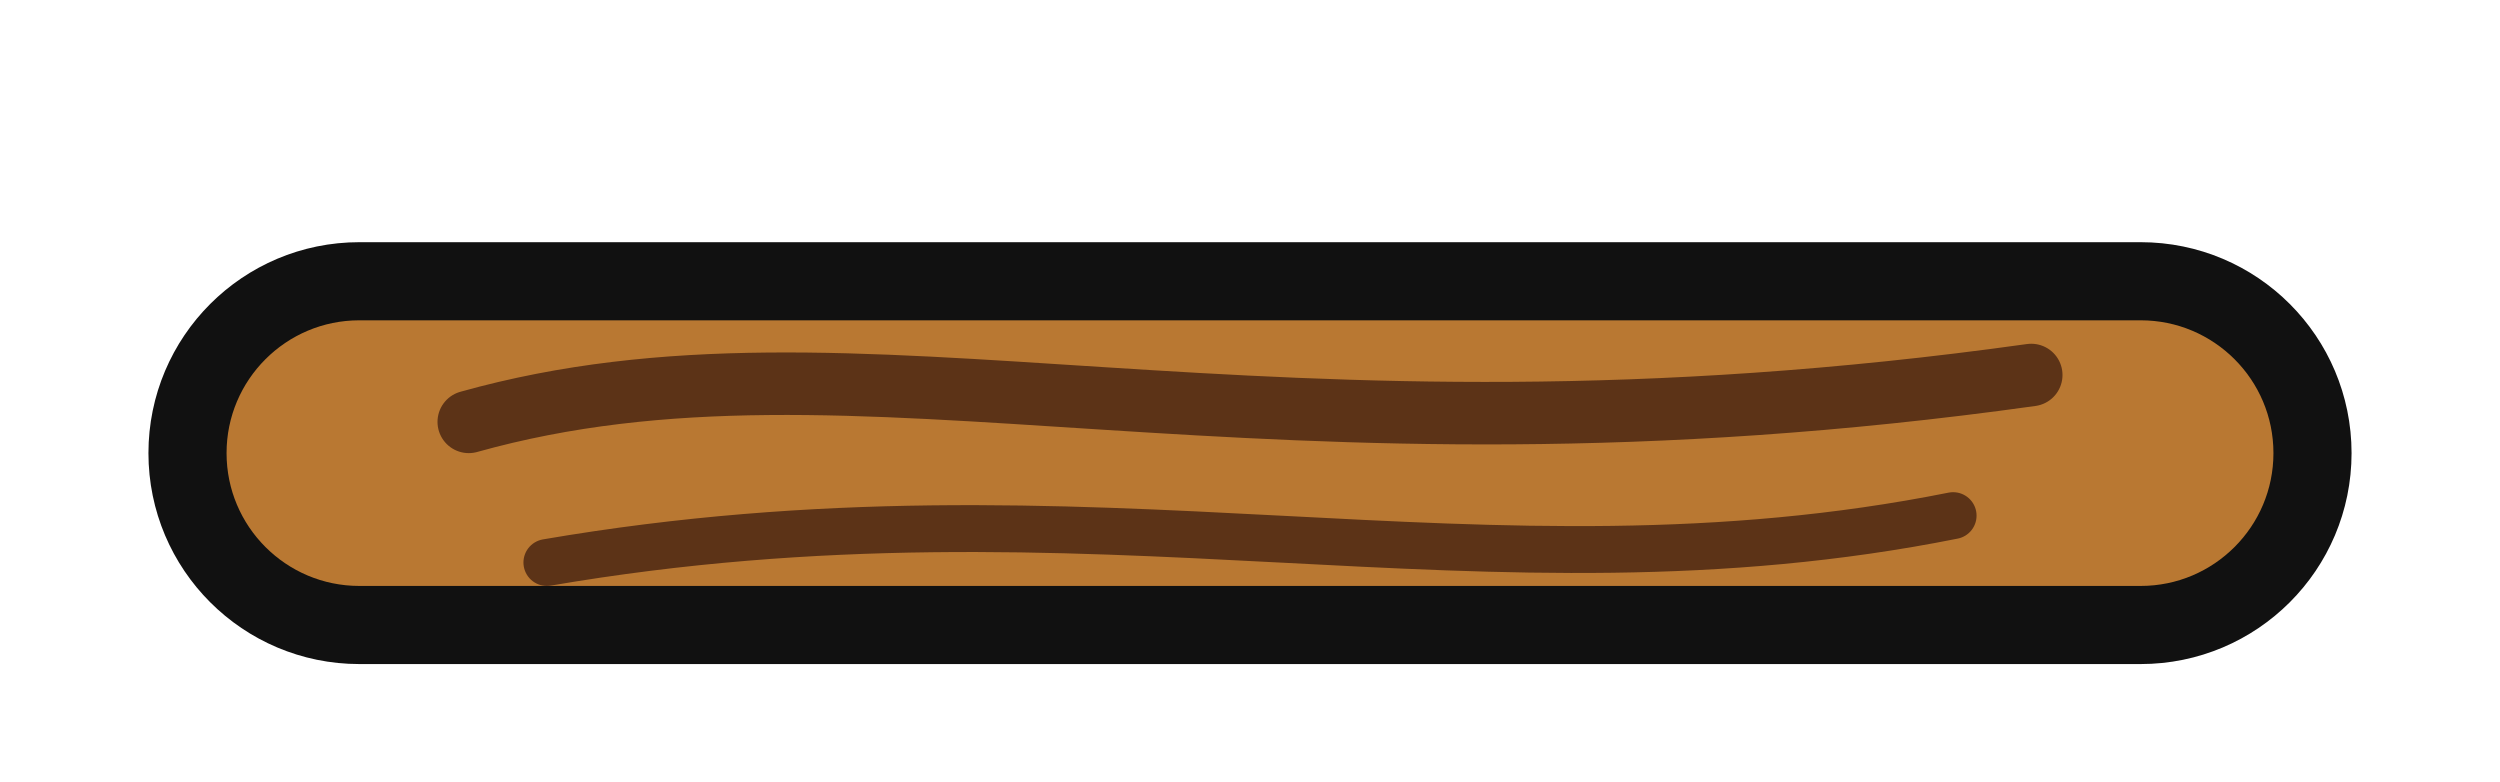
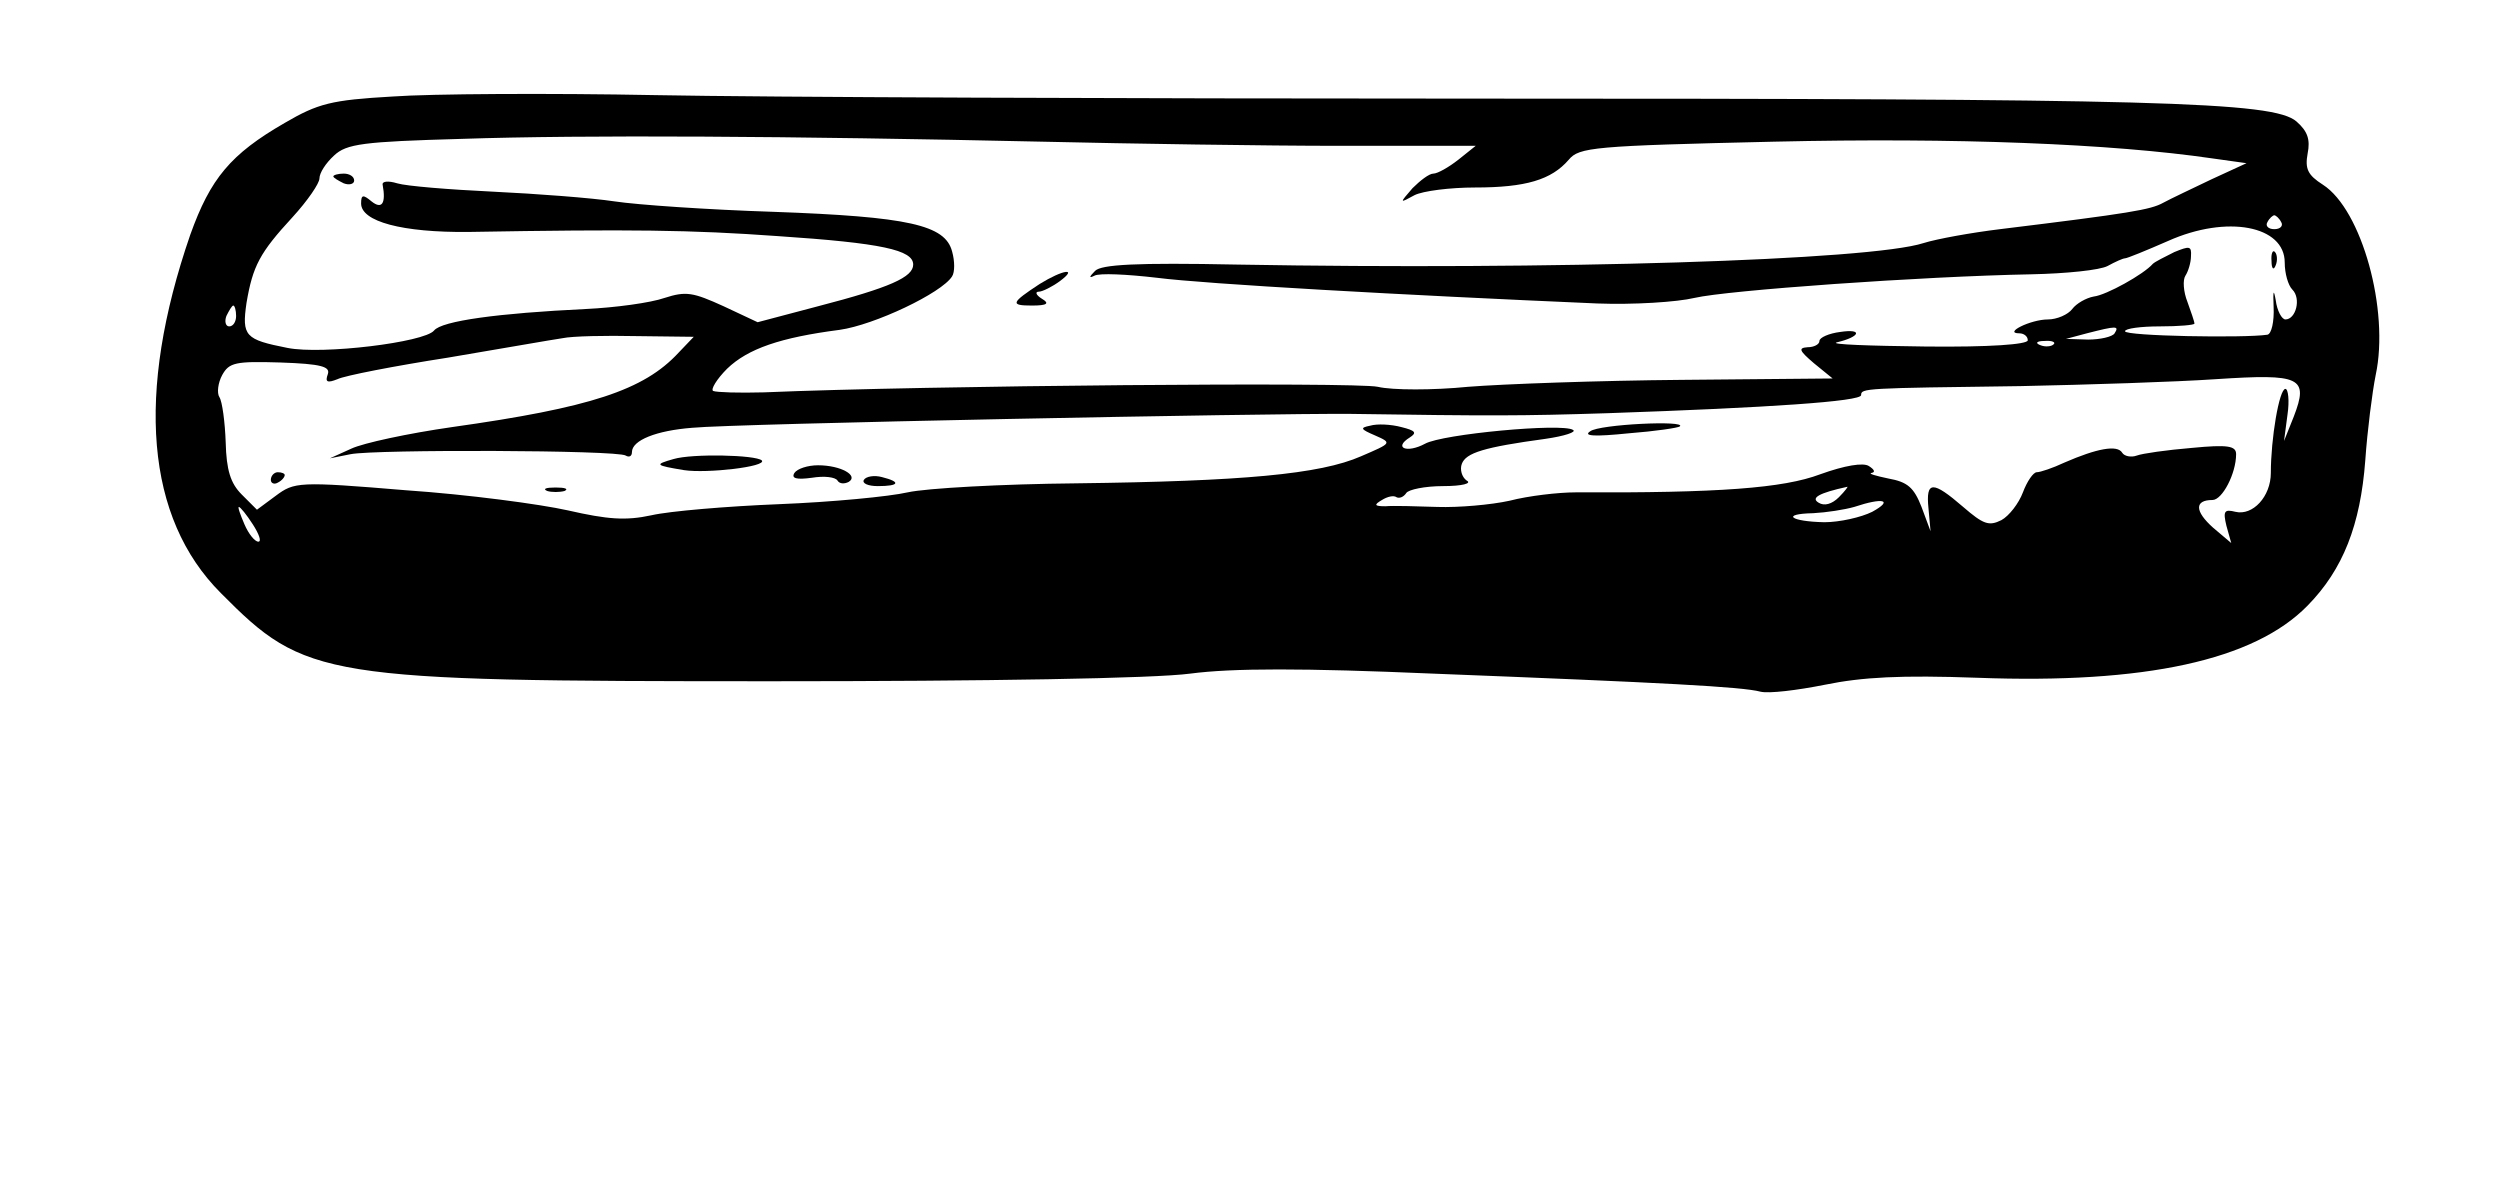
- <svg xmlns="http://www.w3.org/2000/svg" width="160" height="50" viewBox="0 0 160 50">
-   <rect x="12" y="18" width="136" height="22" rx="11" fill="#b97832" stroke="#111111" stroke-width="5" />
-   <path d="M30 27 C55 20, 80 31, 130 24" fill="none" stroke="#5c3317" stroke-width="4" stroke-linecap="round" />
-   <path d="M35 36 C70 30, 95 39, 125 33" fill="none" stroke="#5c3317" stroke-width="3" stroke-linecap="round" />
+ <svg xmlns="http://www.w3.org/2000/svg" version="1.0" width="360pt" height="170pt" viewBox="0 0 360 170" preserveAspectRatio="xMidYMid meet">
+   <g transform="translate(0,170) scale(0.1,-0.1)" fill="#000000" stroke="none">
+     <path d="M565 1561 c-88 -5 -107 -10 -155 -38 -78 -45 -107 -80 -136 -161 -79 -229 -64 -408 44 -516 122 -123 145 -127 793 -127 309 0 551 4 603 11 61 8 163 8 349 0 333 -13 446 -19 472 -26 12 -3 53 2 93 10 54 11 109 14 220 10 240 -9 398 25 475 104 51 52 76 116 83 209 3 43 10 98 15 123 20 93 -20 238 -76 274 -22 14 -26 23 -22 45 4 20 0 32 -16 46 -33 29 -204 33 -1192 33 -490 0 -1016 2 -1170 5 -154 3 -325 2 -380 -2z m935 -65 c129 -3 323 -6 430 -6 l195 0 -25 -20 c-14 -11 -30 -20 -36 -20 -6 0 -19 -10 -30 -21 -19 -22 -19 -22 3 -10 12 6 51 11 87 11 73 0 110 11 135 40 15 18 35 20 296 26 262 6 486 -3 630 -24 l50 -7 -50 -23 c-27 -13 -59 -28 -70 -34 -18 -10 -47 -15 -235 -38 -41 -5 -91 -14 -110 -20 -77 -25 -537 -39 -988 -31 -147 3 -196 0 -205 -9 -9 -9 -9 -11 -1 -7 7 4 47 2 90 -3 70 -9 355 -25 634 -37 52 -2 115 2 140 8 47 11 327 31 485 34 50 1 99 6 110 12 11 6 22 11 25 11 3 0 30 11 62 25 85 38 168 22 168 -31 0 -16 5 -33 11 -39 13 -13 5 -43 -10 -43 -5 0 -12 12 -14 28 -3 17 -4 13 -3 -10 1 -21 -3 -39 -9 -40 -33 -5 -205 -2 -205 5 0 4 23 7 50 7 28 0 50 2 50 4 0 3 -5 17 -10 31 -6 15 -7 32 -3 38 4 6 8 19 8 28 1 15 -2 15 -24 6 -14 -7 -28 -14 -31 -17 -13 -15 -67 -45 -85 -47 -11 -2 -25 -10 -31 -18 -6 -8 -22 -15 -35 -15 -25 0 -65 -20 -41 -20 6 0 12 -4 12 -10 0 -6 -55 -10 -147 -9 -82 1 -139 3 -128 6 34 8 38 20 5 15 -16 -2 -30 -8 -30 -13 0 -5 -8 -9 -17 -9 -14 -1 -12 -5 9 -23 l27 -22 -217 -2 c-119 -1 -258 -6 -308 -10 -50 -5 -109 -5 -130 0 -32 7 -647 2 -884 -8 -36 -1 -68 0 -73 2 -4 2 5 17 20 32 30 29 77 45 162 56 50 7 147 53 162 77 4 6 4 22 0 36 -10 38 -62 50 -258 57 -93 3 -195 10 -228 15 -33 5 -112 11 -175 14 -63 3 -125 8 -138 12 -13 4 -22 3 -21 -2 5 -27 -1 -36 -16 -24 -12 10 -15 10 -15 -3 0 -26 59 -42 155 -41 234 4 320 3 445 -6 150 -10 195 -20 195 -41 0 -18 -33 -33 -137 -60 l-87 -23 -49 23 c-44 20 -54 22 -85 12 -20 -7 -71 -14 -114 -16 -125 -6 -207 -17 -218 -31 -14 -17 -161 -35 -211 -25 -61 12 -66 17 -59 65 9 53 19 72 66 123 22 24 39 49 39 56 0 8 9 22 21 33 18 17 42 20 183 24 178 6 476 4 836 -4z m1785 -116 c3 -5 -1 -10 -10 -10 -9 0 -13 5 -10 10 3 6 8 10 10 10 2 0 7 -4 10 -10z m-2945 -135 c0 -8 -4 -15 -10 -15 -5 0 -7 7 -4 15 4 8 8 15 10 15 2 0 4 -7 4 -15z m2705 -25 c-3 -5 -21 -9 -38 -9 l-32 1 30 8 c43 11 47 11 40 0z m-2068 -28 c-50 -54 -127 -79 -326 -107 -63 -9 -128 -23 -145 -31 l-31 -14 30 6 c36 7 384 6 396 -2 5 -3 9 -1 9 5 0 17 35 31 87 35 61 6 828 21 948 20 201 -3 245 -3 370 1 233 8 365 17 365 26 0 10 4 10 230 13 96 2 223 6 281 10 122 8 134 3 112 -54 l-14 -35 5 38 c3 20 1 37 -3 37 -9 0 -21 -72 -21 -121 0 -34 -26 -62 -51 -56 -16 4 -18 1 -13 -20 l7 -25 -26 22 c-27 24 -27 40 -1 40 14 0 34 38 34 66 0 12 -12 14 -64 9 -36 -3 -71 -8 -79 -11 -8 -3 -18 -1 -21 4 -7 12 -37 6 -83 -14 -17 -8 -35 -14 -40 -14 -5 0 -14 -13 -20 -29 -6 -16 -20 -34 -31 -40 -18 -9 -26 -6 -55 19 -44 38 -54 38 -50 -2 l3 -33 -13 35 c-11 28 -20 36 -48 41 -19 4 -29 7 -24 8 6 1 4 5 -4 10 -8 5 -34 1 -70 -12 -53 -20 -146 -27 -352 -26 -25 0 -68 -5 -95 -12 -27 -6 -74 -10 -104 -9 -30 1 -64 2 -75 1 -16 0 -17 2 -5 9 8 5 17 7 21 4 4 -2 10 0 14 6 3 5 27 10 53 10 28 0 42 4 34 8 -7 5 -10 16 -7 24 6 16 32 24 120 36 28 4 46 10 40 13 -16 10 -188 -6 -213 -20 -26 -14 -46 -6 -22 9 11 7 8 10 -12 15 -15 4 -35 5 -45 2 -15 -3 -14 -5 7 -14 25 -11 24 -11 -20 -30 -59 -26 -171 -36 -410 -39 -107 -1 -216 -7 -243 -13 -26 -6 -109 -14 -185 -17 -75 -3 -158 -10 -184 -16 -37 -8 -63 -6 -120 7 -40 9 -145 23 -233 29 -156 13 -161 12 -188 -8 l-27 -20 -22 22 c-16 16 -22 35 -23 75 -1 29 -5 59 -9 65 -4 6 -2 21 4 32 10 18 19 20 84 18 59 -2 72 -6 68 -17 -4 -11 -1 -13 14 -7 10 5 82 19 159 31 77 13 151 26 165 28 14 3 62 4 107 3 l82 -1 -22 -23z m1980 12 c-3 -3 -12 -4 -19 -1 -8 3 -5 6 6 6 11 1 17 -2 13 -5z m-309 -220 c-10 -10 -21 -13 -29 -8 -12 7 0 14 41 23 2 1 -3 -6 -12 -15z m48 -21 c-16 -8 -47 -15 -69 -15 -49 1 -63 12 -16 13 19 1 45 5 59 9 42 14 57 10 26 -7z m-2332 -18 c9 -14 13 -25 8 -25 -5 0 -14 11 -20 25 -6 14 -10 25 -8 25 2 0 11 -11 20 -25z" />
+     <path d="M480 1446 c0 -2 7 -6 15 -10 8 -3 15 -1 15 4 0 6 -7 10 -15 10 -8 0 -15 -2 -15 -4z" />
+     <path d="M3271 1324 c0 -11 3 -14 6 -6 3 7 2 16 -1 19 -3 4 -6 -2 -5 -13z" />
+     <path d="M1497 1291 c-41 -27 -43 -31 -11 -31 22 0 26 3 14 10 -8 5 -10 10 -4 10 5 0 19 7 30 15 27 20 5 17 -29 -4z" />
+     <path d="M2290 1079 c-11 -7 6 -8 55 -3 39 3 72 8 74 10 10 9 -116 3 -129 -7z" />
+     <path d="M970 1039 c-28 -8 -27 -9 15 -16 33 -5 120 5 112 14 -9 8 -100 10 -127 2z" />
+     <path d="M1144 1019 c-5 -8 3 -10 25 -7 18 3 34 1 37 -4 3 -5 10 -5 16 -2 15 9 -11 24 -44 24 -15 0 -30 -5 -34 -11z" />
+     <path d="M390 1009 c0 -5 5 -7 10 -4 6 3 10 8 10 11 0 2 -4 4 -10 4 -5 0 -10 -5 -10 -11z" />
+     <path d="M1244 1009 c-3 -5 6 -9 20 -9 31 0 34 6 6 13 -11 3 -23 1 -26 -4z" />
+     <path d="M788 993 c6 -2 18 -2 25 0 6 3 1 5 -13 5 -14 0 -19 -2 -12 -5z" />
+   </g>
</svg>
